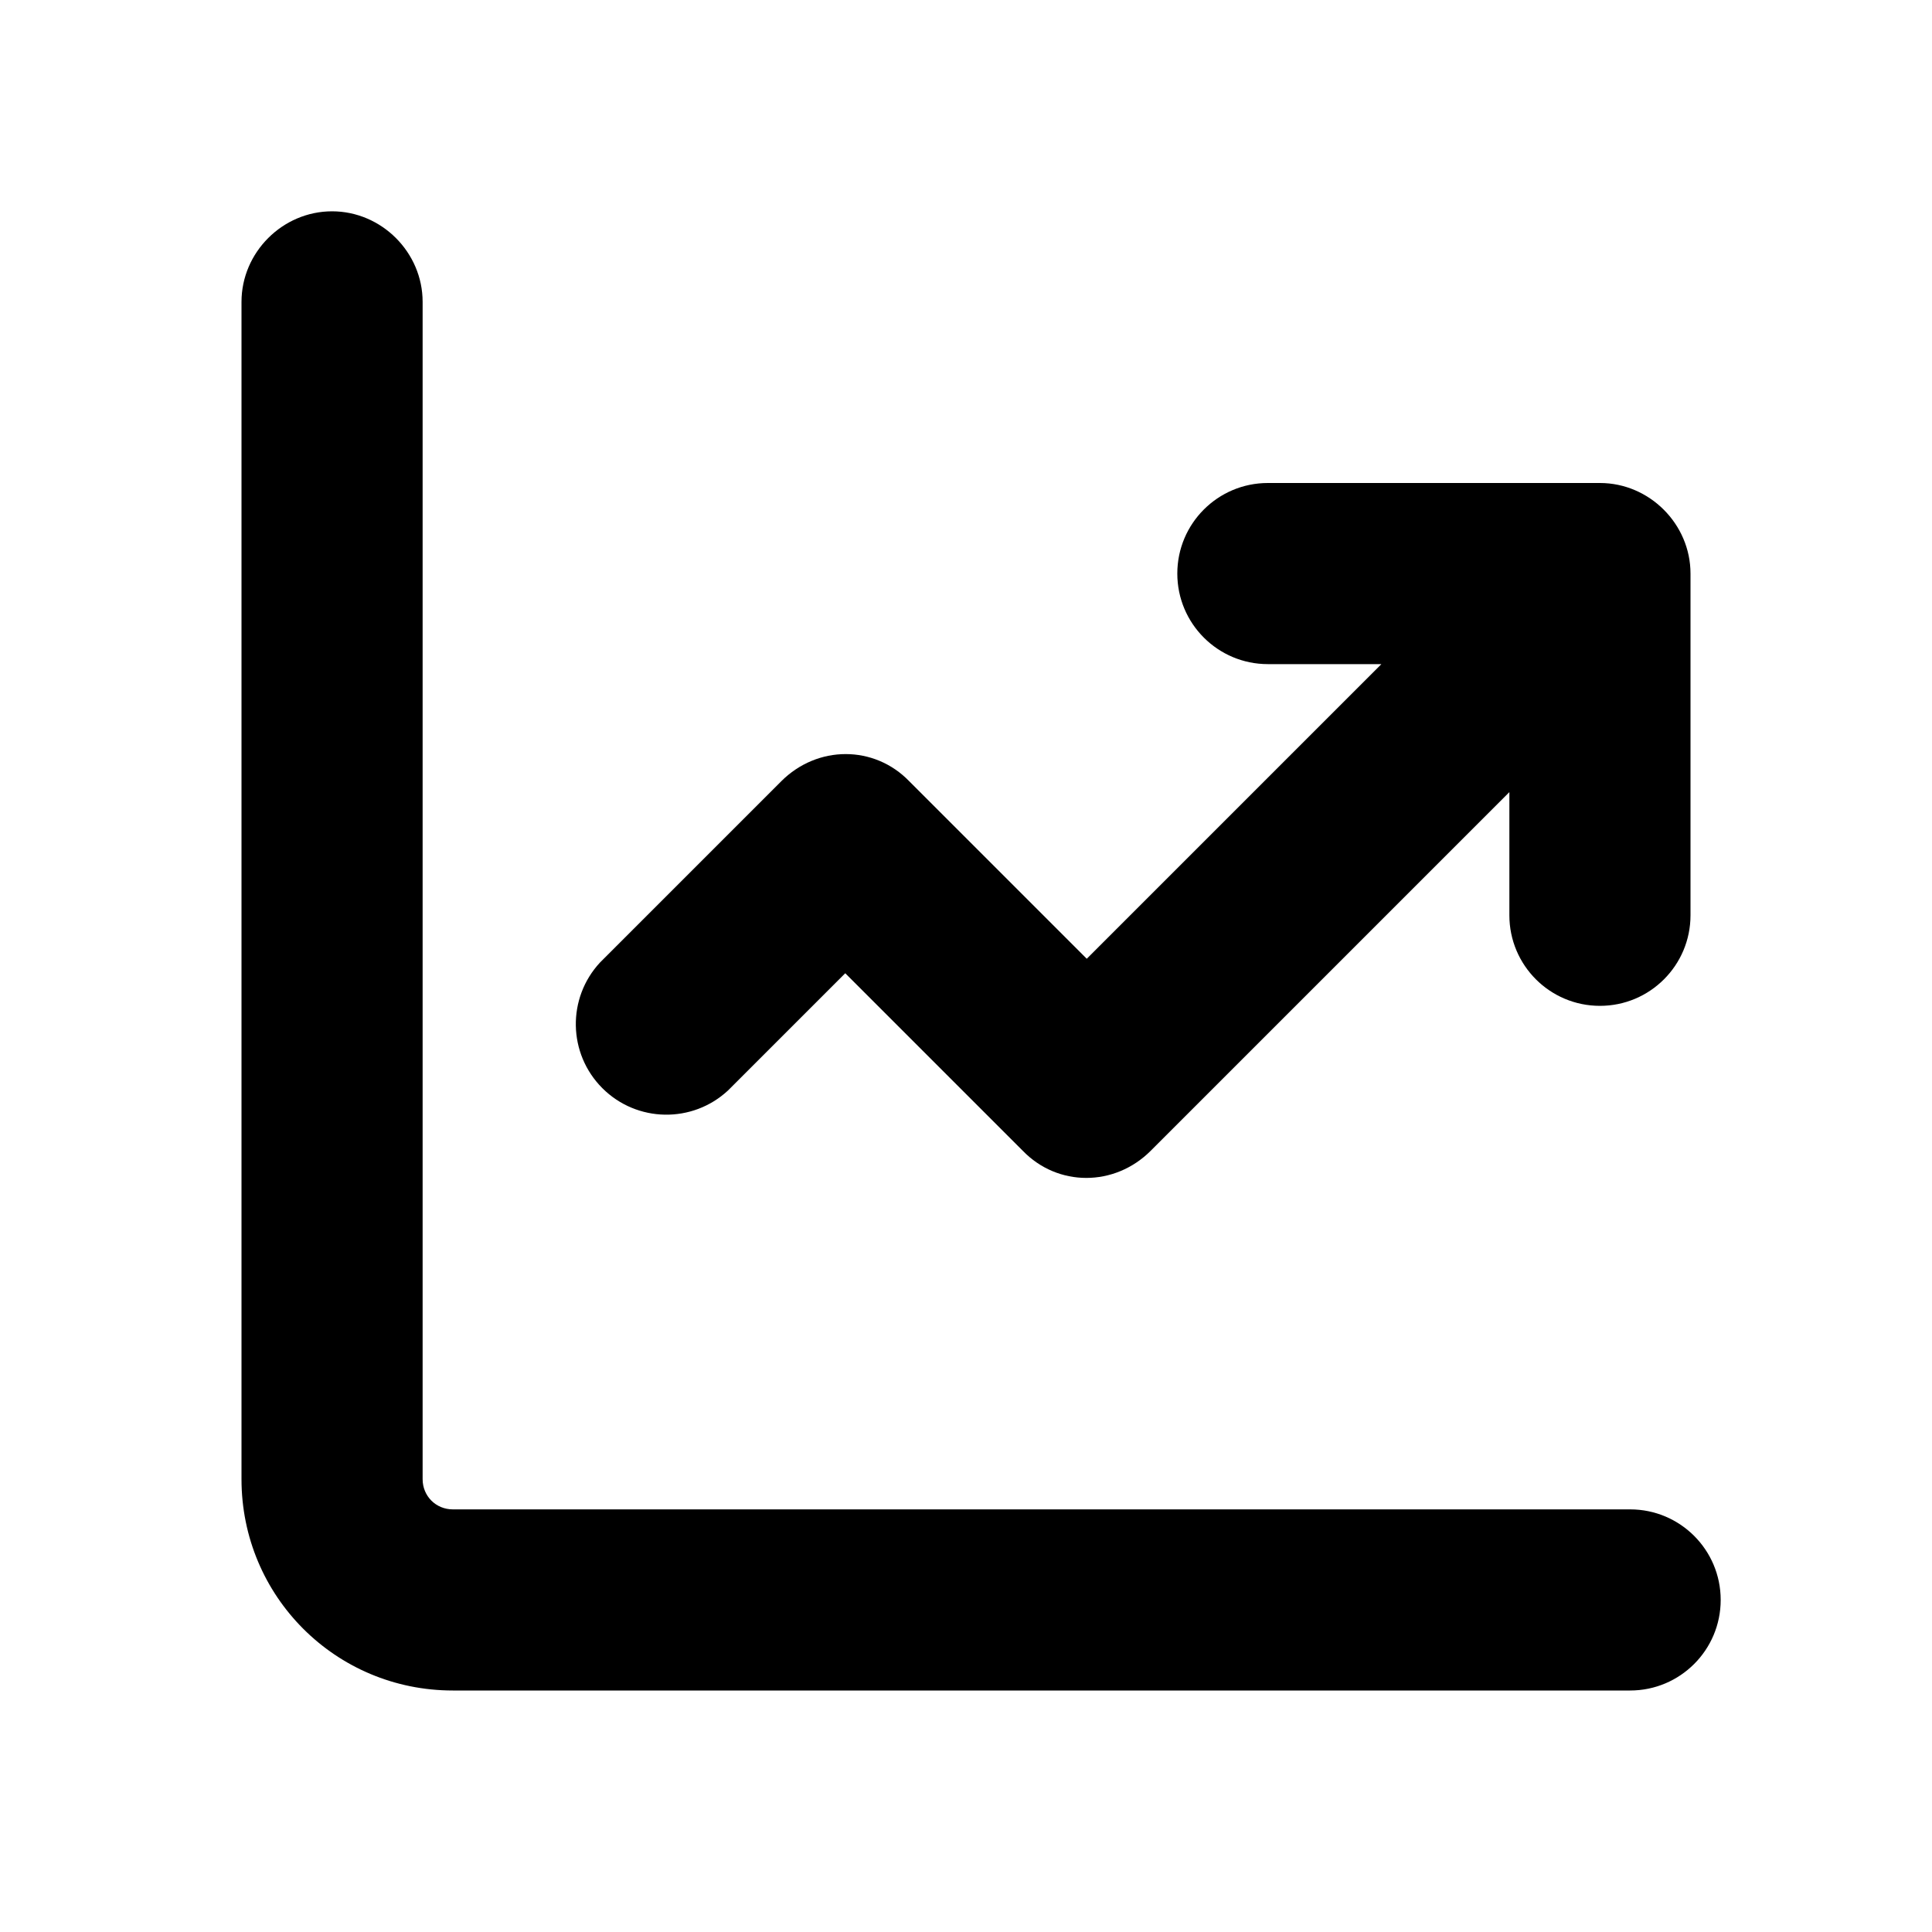
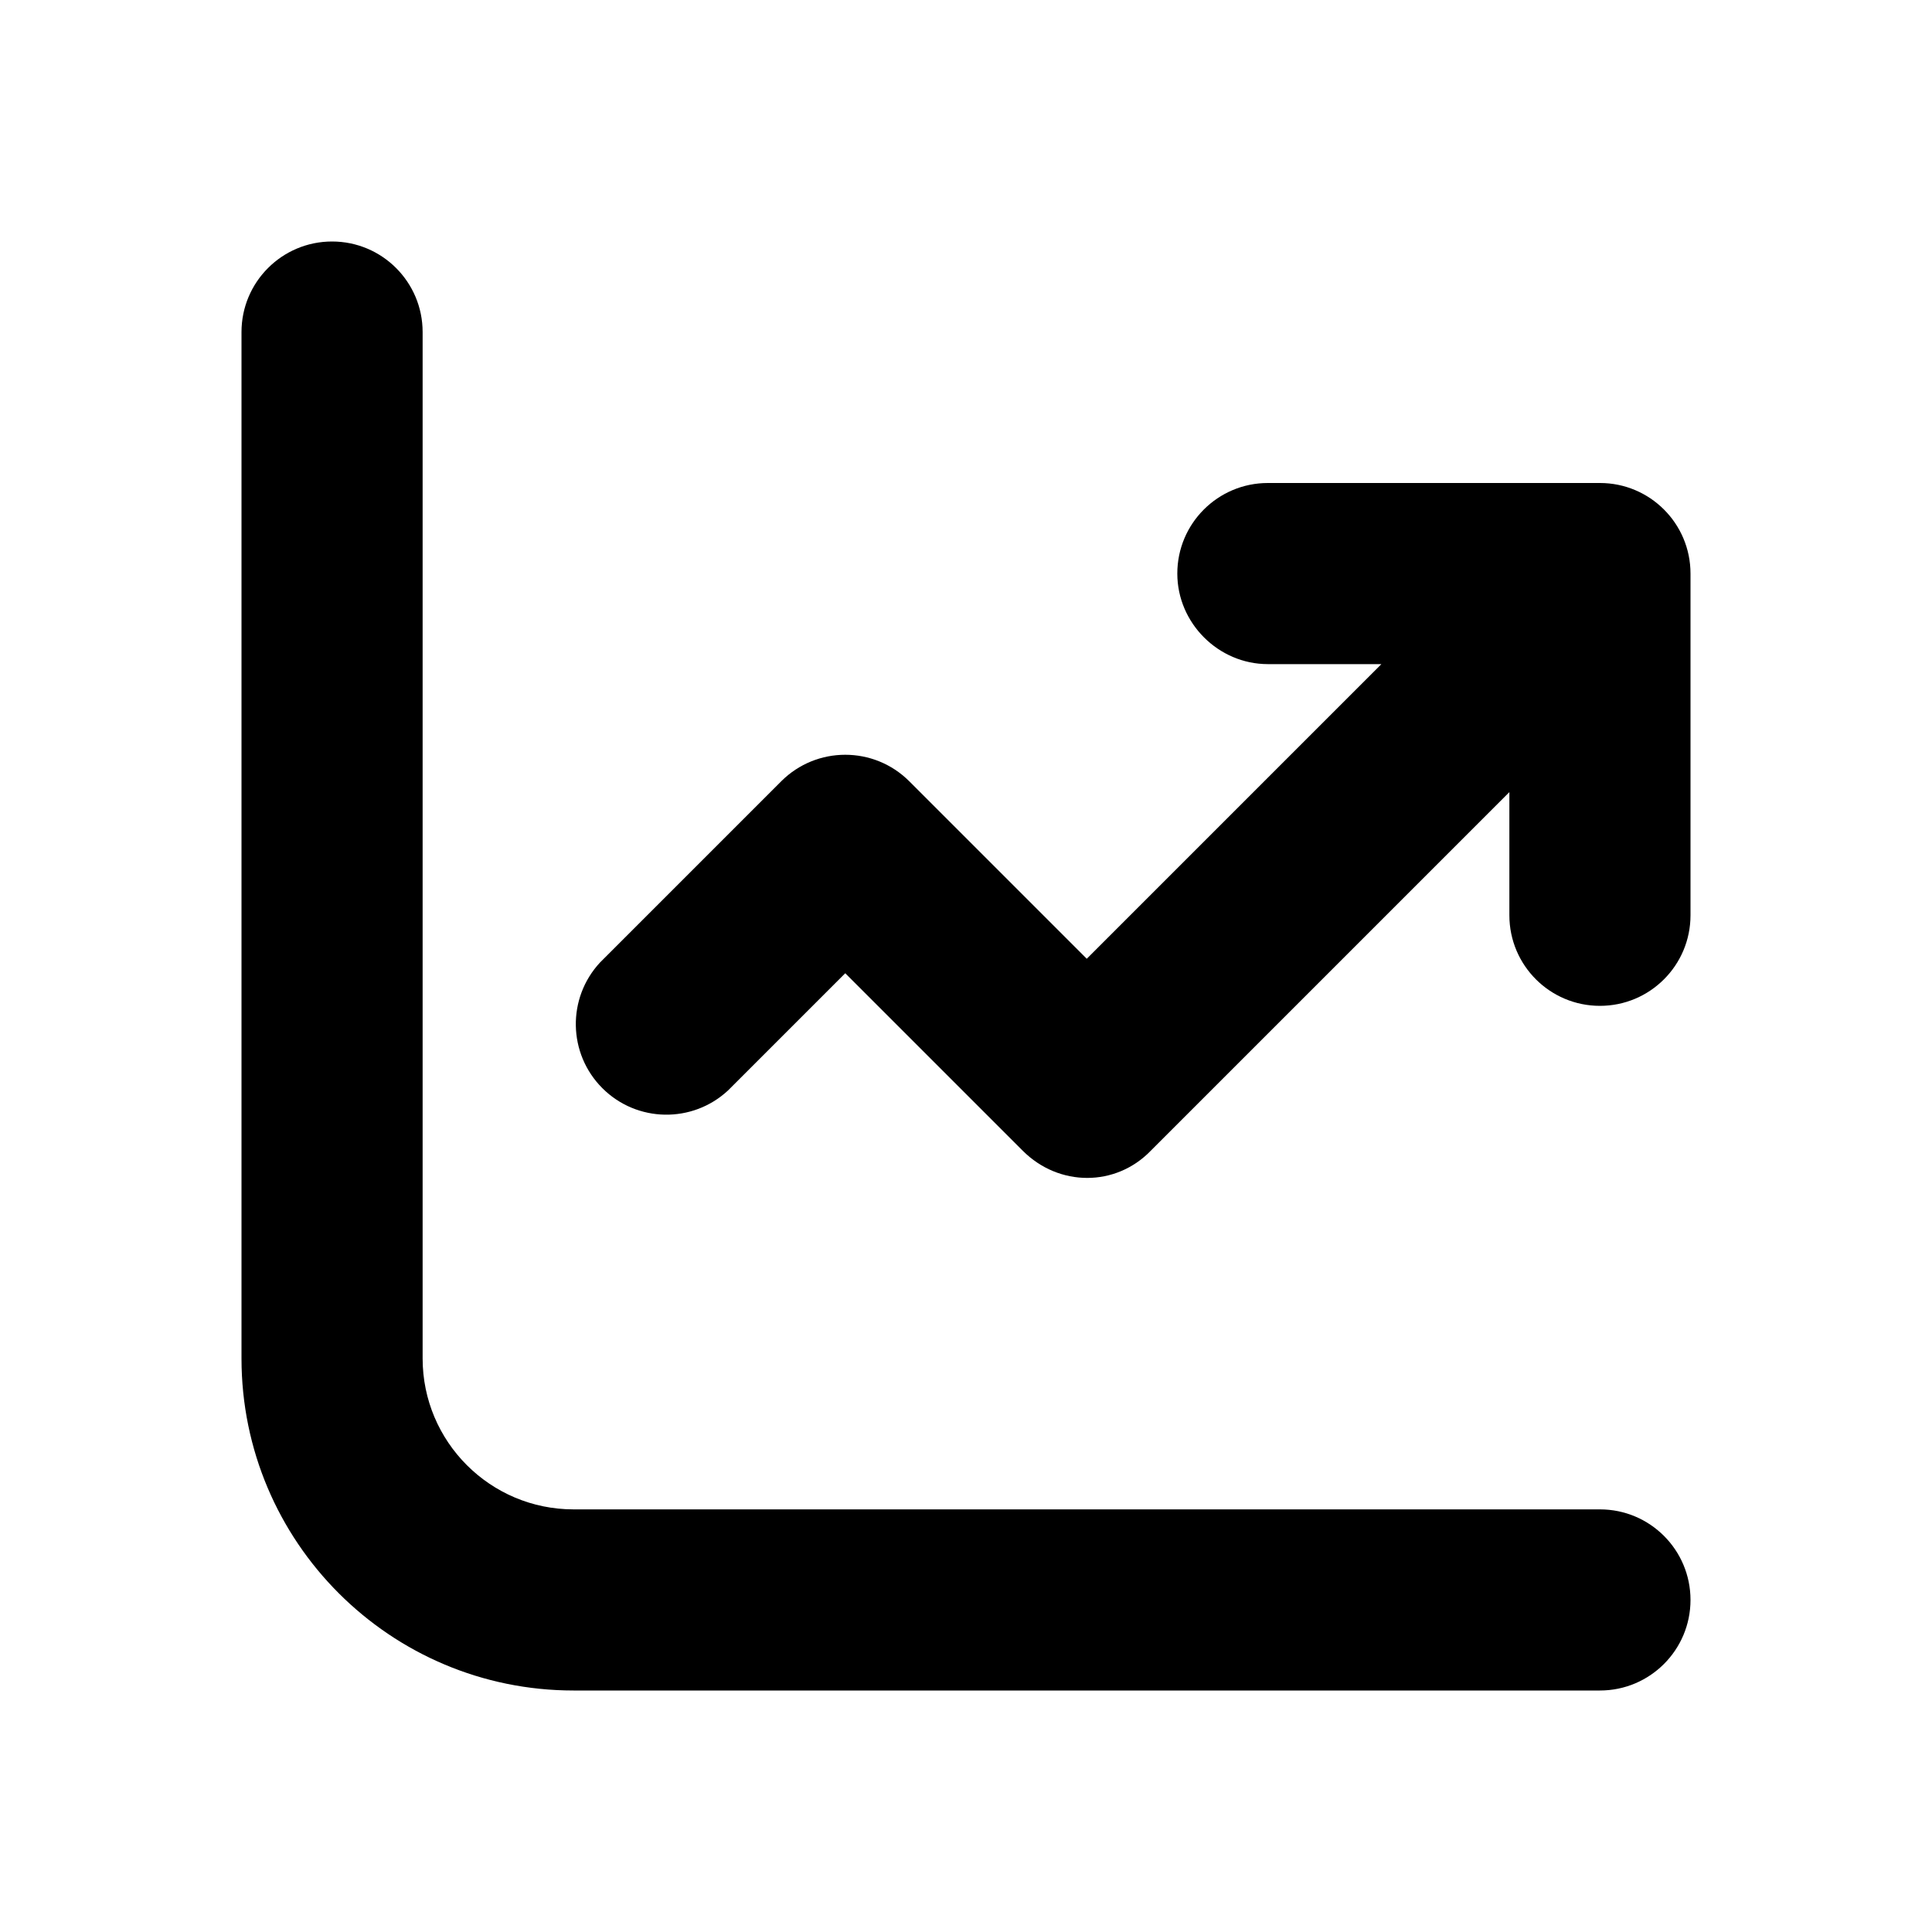
<svg xmlns="http://www.w3.org/2000/svg" width="16" height="16" viewBox="0 0 16 16">
-   <path d="M2.75 1.75c.41 0 .75.34.75.75v9.75c0 .14.11.25.25.25h9.75a.75.75 0 010 1.5H3.75C2.78 14 2 13.22 2 12.25V2.5c0-.41.34-.75.75-.75zM10.5 5.5a.75.75 0 010-1.5h2.75c.41 0 .75.34.75.75v2.83a.75.75 0 01-1.5 0V6.56L9.53 9.53c-.3.3-.77.3-1.06 0L7 8.06l-.97.97a.75.75 0 01-1.06-1.06l1.5-1.5c.3-.3.77-.3 1.06 0L9 7.94l2.44-2.44h-.94z" />
+   <path d="M3.5 2.75a.75.75 0 00-1.5 0v8.5A2.75 2.75 0 004.75 14h8.5a.75.75 0 000-1.5h-8.5c-.69 0-1.25-.56-1.25-1.25v-8.5zm6.25 2c0 .41.34.75.75.75h.94L9 7.94 7.53 6.47a.75.75 0 00-1.06 0l-1.5 1.5a.75.75 0 001.06 1.06L7 8.06l1.47 1.47c.3.3.77.3 1.06 0l2.97-2.97v1.02a.75.75 0 001.5 0V4.75a.75.75 0 00-.75-.75H10.5a.75.75 0 00-.75.75z" />
</svg>
